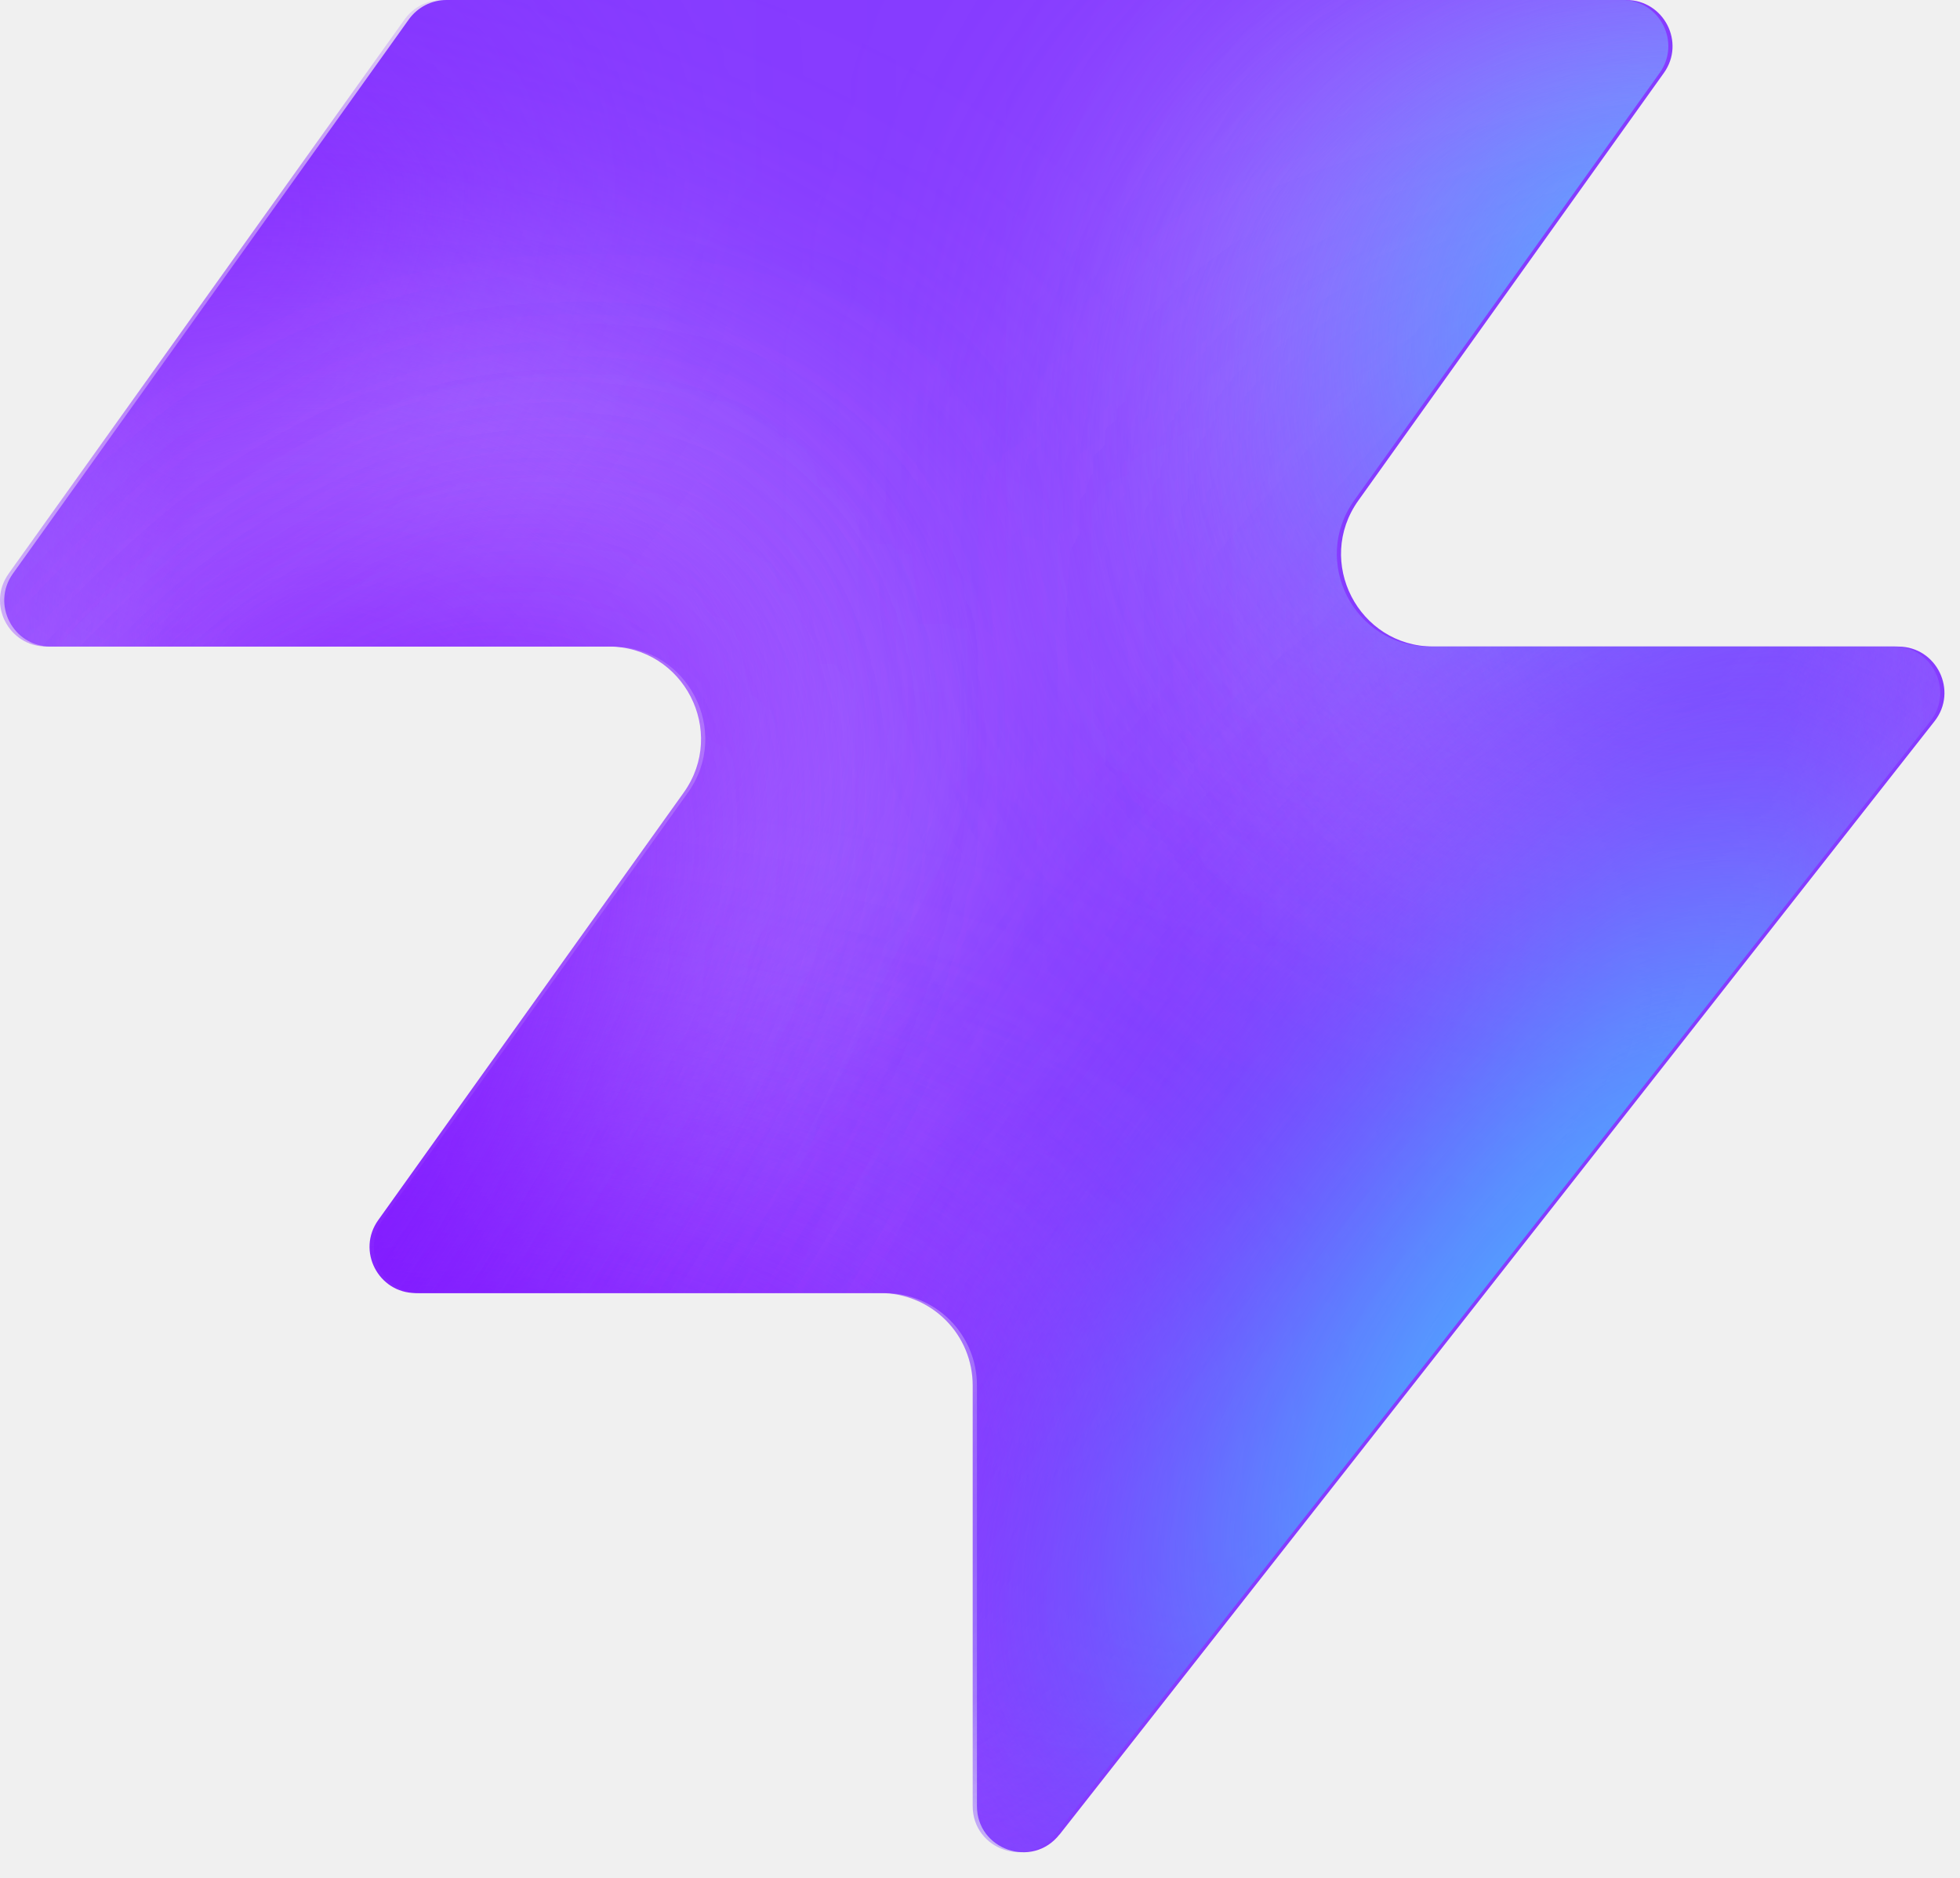
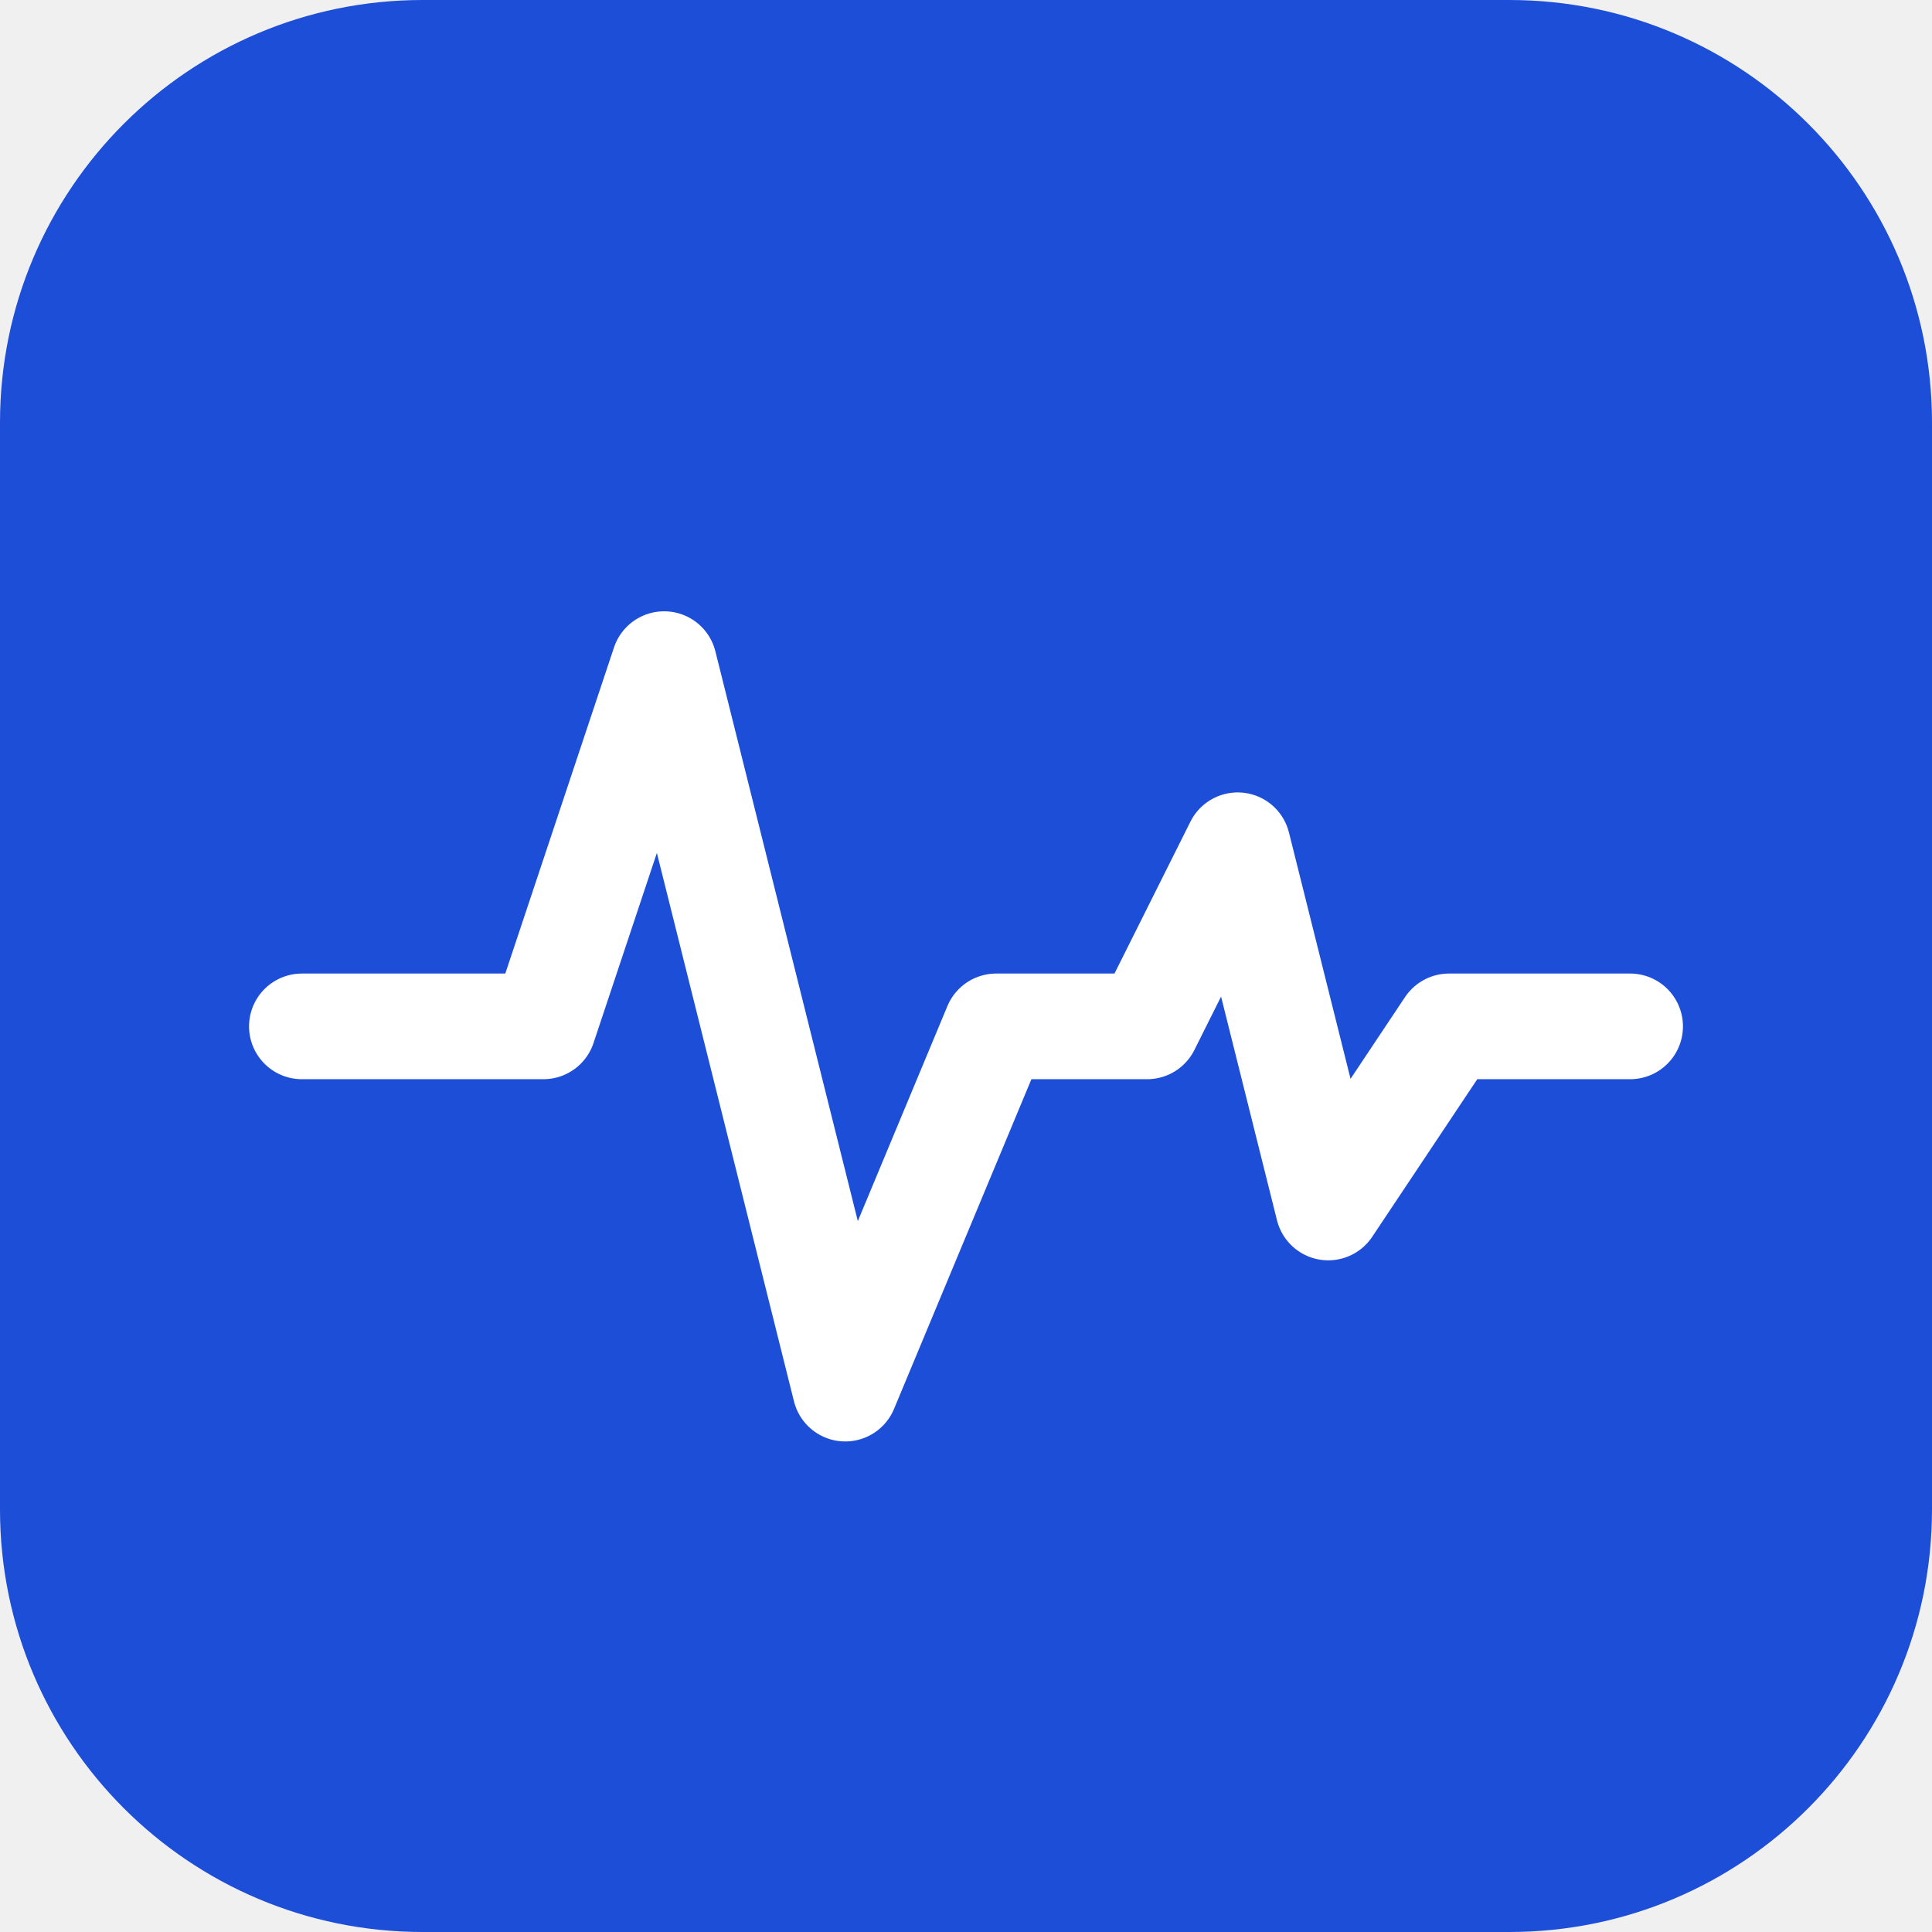
- <svg xmlns="http://www.w3.org/2000/svg" width="48" height="46" fill="none" viewBox="0 0 48 46">
-   <path fill="#863bff" d="M25.946 44.938c-.664.845-2.021.375-2.021-.698V33.937a2.26 2.26 0 0 0-2.262-2.262H10.287c-.92 0-1.456-1.04-.92-1.788l7.48-10.471c1.07-1.497 0-3.578-1.842-3.578H1.237c-.92 0-1.456-1.04-.92-1.788L10.013.474c.214-.297.556-.474.92-.474h28.894c.92 0 1.456 1.04.92 1.788l-7.48 10.471c-1.07 1.498 0 3.579 1.842 3.579h11.377c.943 0 1.473 1.088.89 1.83L25.947 44.94z" style="fill:#863bff;fill:color(display-p3 .525 .23 1);fill-opacity:1" />
-   <mask id="a" width="48" height="46" x="0" y="0" maskUnits="userSpaceOnUse" style="mask-type:alpha">
-     <path fill="#000" d="M25.842 44.938c-.664.844-2.021.375-2.021-.698V33.937a2.26 2.26 0 0 0-2.262-2.262H10.183c-.92 0-1.456-1.04-.92-1.788l7.48-10.471c1.07-1.498 0-3.579-1.842-3.579H1.133c-.92 0-1.456-1.04-.92-1.787L9.91.473c.214-.297.556-.474.92-.474h28.894c.92 0 1.456 1.04.92 1.788l-7.48 10.471c-1.07 1.498 0 3.578 1.842 3.578h11.377c.943 0 1.473 1.088.89 1.832L25.843 44.94z" style="fill:#000;fill-opacity:1" />
-   </mask>
-   <g mask="url(#a)">
-     <g filter="url(#b)">
-       <ellipse cx="5.508" cy="14.704" fill="#ede6ff" rx="5.508" ry="14.704" style="fill:#ede6ff;fill:color(display-p3 .927 .903 1);fill-opacity:1" transform="matrix(.00324 1 1 -.00324 -4.47 31.516)" />
-     </g>
-     <g filter="url(#c)">
-       <ellipse cx="10.399" cy="29.851" fill="#ede6ff" rx="10.399" ry="29.851" style="fill:#ede6ff;fill:color(display-p3 .927 .903 1);fill-opacity:1" transform="matrix(.00324 1 1 -.00324 -39.328 7.883)" />
-     </g>
-     <g filter="url(#d)">
-       <ellipse cx="5.508" cy="30.487" fill="#7e14ff" rx="5.508" ry="30.487" style="fill:#7e14ff;fill:color(display-p3 .492 .077 1);fill-opacity:1" transform="rotate(89.814 -25.913 -14.639)scale(1 -1)" />
-     </g>
-     <g filter="url(#e)">
-       <ellipse cx="5.508" cy="30.599" fill="#7e14ff" rx="5.508" ry="30.599" style="fill:#7e14ff;fill:color(display-p3 .492 .077 1);fill-opacity:1" transform="rotate(89.814 -32.644 -3.334)scale(1 -1)" />
-     </g>
-     <g filter="url(#f)">
-       <ellipse cx="5.508" cy="30.599" fill="#7e14ff" rx="5.508" ry="30.599" style="fill:#7e14ff;fill:color(display-p3 .492 .077 1);fill-opacity:1" transform="matrix(.00324 1 1 -.00324 -34.34 30.47)" />
-     </g>
-     <g filter="url(#g)">
-       <ellipse cx="14.072" cy="22.078" fill="#ede6ff" rx="14.072" ry="22.078" style="fill:#ede6ff;fill:color(display-p3 .927 .903 1);fill-opacity:1" transform="rotate(93.35 24.506 48.493)scale(-1 1)" />
-     </g>
-     <g filter="url(#h)">
-       <ellipse cx="3.47" cy="21.501" fill="#7e14ff" rx="3.47" ry="21.501" style="fill:#7e14ff;fill:color(display-p3 .492 .077 1);fill-opacity:1" transform="rotate(89.009 28.708 47.59)scale(-1 1)" />
-     </g>
-     <g filter="url(#i)">
-       <ellipse cx="3.47" cy="21.501" fill="#7e14ff" rx="3.47" ry="21.501" style="fill:#7e14ff;fill:color(display-p3 .492 .077 1);fill-opacity:1" transform="rotate(89.009 28.708 47.59)scale(-1 1)" />
-     </g>
-     <g filter="url(#j)">
-       <ellipse cx=".387" cy="8.972" fill="#7e14ff" rx="4.407" ry="29.108" style="fill:#7e14ff;fill:color(display-p3 .492 .077 1);fill-opacity:1" transform="rotate(39.51 .387 8.972)" />
-     </g>
-     <g filter="url(#k)">
-       <ellipse cx="47.523" cy="-6.092" fill="#7e14ff" rx="4.407" ry="29.108" style="fill:#7e14ff;fill:color(display-p3 .492 .077 1);fill-opacity:1" transform="rotate(37.892 47.523 -6.092)" />
-     </g>
-     <g filter="url(#l)">
-       <ellipse cx="41.412" cy="6.333" fill="#47bfff" rx="5.971" ry="9.665" style="fill:#47bfff;fill:color(display-p3 .28 .748 1);fill-opacity:1" transform="rotate(37.892 41.412 6.333)" />
-     </g>
-     <g filter="url(#m)">
-       <ellipse cx="-1.879" cy="38.332" fill="#7e14ff" rx="4.407" ry="29.108" style="fill:#7e14ff;fill:color(display-p3 .492 .077 1);fill-opacity:1" transform="rotate(37.892 -1.88 38.332)" />
-     </g>
-     <g filter="url(#n)">
-       <ellipse cx="-1.879" cy="38.332" fill="#7e14ff" rx="4.407" ry="29.108" style="fill:#7e14ff;fill:color(display-p3 .492 .077 1);fill-opacity:1" transform="rotate(37.892 -1.88 38.332)" />
-     </g>
-     <g filter="url(#o)">
-       <ellipse cx="35.651" cy="29.907" fill="#7e14ff" rx="4.407" ry="29.108" style="fill:#7e14ff;fill:color(display-p3 .492 .077 1);fill-opacity:1" transform="rotate(37.892 35.651 29.907)" />
-     </g>
-     <g filter="url(#p)">
-       <ellipse cx="38.418" cy="32.4" fill="#47bfff" rx="5.971" ry="15.297" style="fill:#47bfff;fill:color(display-p3 .28 .748 1);fill-opacity:1" transform="rotate(37.892 38.418 32.4)" />
-     </g>
-   </g>
-   <defs>
-     <filter id="b" width="60.045" height="41.654" x="-19.77" y="16.149" color-interpolation-filters="sRGB" filterUnits="userSpaceOnUse">
-       <feFlood flood-opacity="0" result="BackgroundImageFix" />
-       <feBlend in="SourceGraphic" in2="BackgroundImageFix" result="shape" />
-       <feGaussianBlur result="effect1_foregroundBlur_2002_17158" stdDeviation="7.659" />
-     </filter>
-     <filter id="c" width="90.34" height="51.437" x="-54.613" y="-7.533" color-interpolation-filters="sRGB" filterUnits="userSpaceOnUse">
-       <feFlood flood-opacity="0" result="BackgroundImageFix" />
-       <feBlend in="SourceGraphic" in2="BackgroundImageFix" result="shape" />
-       <feGaussianBlur result="effect1_foregroundBlur_2002_17158" stdDeviation="7.659" />
-     </filter>
-     <filter id="d" width="79.355" height="29.4" x="-49.64" y="2.03" color-interpolation-filters="sRGB" filterUnits="userSpaceOnUse">
-       <feFlood flood-opacity="0" result="BackgroundImageFix" />
-       <feBlend in="SourceGraphic" in2="BackgroundImageFix" result="shape" />
-       <feGaussianBlur result="effect1_foregroundBlur_2002_17158" stdDeviation="4.596" />
-     </filter>
-     <filter id="e" width="79.579" height="29.4" x="-45.045" y="20.029" color-interpolation-filters="sRGB" filterUnits="userSpaceOnUse">
-       <feFlood flood-opacity="0" result="BackgroundImageFix" />
-       <feBlend in="SourceGraphic" in2="BackgroundImageFix" result="shape" />
-       <feGaussianBlur result="effect1_foregroundBlur_2002_17158" stdDeviation="4.596" />
-     </filter>
-     <filter id="f" width="79.579" height="29.4" x="-43.513" y="21.178" color-interpolation-filters="sRGB" filterUnits="userSpaceOnUse">
-       <feFlood flood-opacity="0" result="BackgroundImageFix" />
-       <feBlend in="SourceGraphic" in2="BackgroundImageFix" result="shape" />
-       <feGaussianBlur result="effect1_foregroundBlur_2002_17158" stdDeviation="4.596" />
-     </filter>
-     <filter id="g" width="74.749" height="58.852" x="15.756" y="-17.901" color-interpolation-filters="sRGB" filterUnits="userSpaceOnUse">
-       <feFlood flood-opacity="0" result="BackgroundImageFix" />
-       <feBlend in="SourceGraphic" in2="BackgroundImageFix" result="shape" />
-       <feGaussianBlur result="effect1_foregroundBlur_2002_17158" stdDeviation="7.659" />
-     </filter>
-     <filter id="h" width="61.377" height="25.362" x="23.548" y="2.284" color-interpolation-filters="sRGB" filterUnits="userSpaceOnUse">
-       <feFlood flood-opacity="0" result="BackgroundImageFix" />
-       <feBlend in="SourceGraphic" in2="BackgroundImageFix" result="shape" />
-       <feGaussianBlur result="effect1_foregroundBlur_2002_17158" stdDeviation="4.596" />
-     </filter>
-     <filter id="i" width="61.377" height="25.362" x="23.548" y="2.284" color-interpolation-filters="sRGB" filterUnits="userSpaceOnUse">
-       <feFlood flood-opacity="0" result="BackgroundImageFix" />
-       <feBlend in="SourceGraphic" in2="BackgroundImageFix" result="shape" />
-       <feGaussianBlur result="effect1_foregroundBlur_2002_17158" stdDeviation="4.596" />
-     </filter>
-     <filter id="j" width="56.045" height="63.649" x="-27.636" y="-22.853" color-interpolation-filters="sRGB" filterUnits="userSpaceOnUse">
-       <feFlood flood-opacity="0" result="BackgroundImageFix" />
-       <feBlend in="SourceGraphic" in2="BackgroundImageFix" result="shape" />
-       <feGaussianBlur result="effect1_foregroundBlur_2002_17158" stdDeviation="4.596" />
-     </filter>
-     <filter id="k" width="54.814" height="64.646" x="20.116" y="-38.415" color-interpolation-filters="sRGB" filterUnits="userSpaceOnUse">
-       <feFlood flood-opacity="0" result="BackgroundImageFix" />
-       <feBlend in="SourceGraphic" in2="BackgroundImageFix" result="shape" />
-       <feGaussianBlur result="effect1_foregroundBlur_2002_17158" stdDeviation="4.596" />
-     </filter>
-     <filter id="l" width="33.541" height="35.313" x="24.641" y="-11.323" color-interpolation-filters="sRGB" filterUnits="userSpaceOnUse">
-       <feFlood flood-opacity="0" result="BackgroundImageFix" />
-       <feBlend in="SourceGraphic" in2="BackgroundImageFix" result="shape" />
-       <feGaussianBlur result="effect1_foregroundBlur_2002_17158" stdDeviation="4.596" />
-     </filter>
-     <filter id="m" width="54.814" height="64.646" x="-29.286" y="6.009" color-interpolation-filters="sRGB" filterUnits="userSpaceOnUse">
-       <feFlood flood-opacity="0" result="BackgroundImageFix" />
-       <feBlend in="SourceGraphic" in2="BackgroundImageFix" result="shape" />
-       <feGaussianBlur result="effect1_foregroundBlur_2002_17158" stdDeviation="4.596" />
-     </filter>
-     <filter id="n" width="54.814" height="64.646" x="-29.286" y="6.009" color-interpolation-filters="sRGB" filterUnits="userSpaceOnUse">
-       <feFlood flood-opacity="0" result="BackgroundImageFix" />
-       <feBlend in="SourceGraphic" in2="BackgroundImageFix" result="shape" />
-       <feGaussianBlur result="effect1_foregroundBlur_2002_17158" stdDeviation="4.596" />
-     </filter>
-     <filter id="o" width="54.814" height="64.646" x="8.244" y="-2.416" color-interpolation-filters="sRGB" filterUnits="userSpaceOnUse">
-       <feFlood flood-opacity="0" result="BackgroundImageFix" />
-       <feBlend in="SourceGraphic" in2="BackgroundImageFix" result="shape" />
-       <feGaussianBlur result="effect1_foregroundBlur_2002_17158" stdDeviation="4.596" />
-     </filter>
-     <filter id="p" width="39.409" height="43.623" x="18.713" y="10.588" color-interpolation-filters="sRGB" filterUnits="userSpaceOnUse">
-       <feFlood flood-opacity="0" result="BackgroundImageFix" />
-       <feBlend in="SourceGraphic" in2="BackgroundImageFix" result="shape" />
-       <feGaussianBlur result="effect1_foregroundBlur_2002_17158" stdDeviation="4.596" />
-     </filter>
-   </defs>
+ <svg xmlns="http://www.w3.org/2000/svg" viewBox="0 0 64 64">
+   <rect width="64" height="64" rx="14" fill="#1d4ed8" />
+   <polyline points="10,34 18,34 22,22 28,46 33,34 38,34 41,28 44,40 48,34 54,34" fill="none" stroke="white" stroke-width="3.5" stroke-linecap="round" stroke-linejoin="round" />
</svg>
